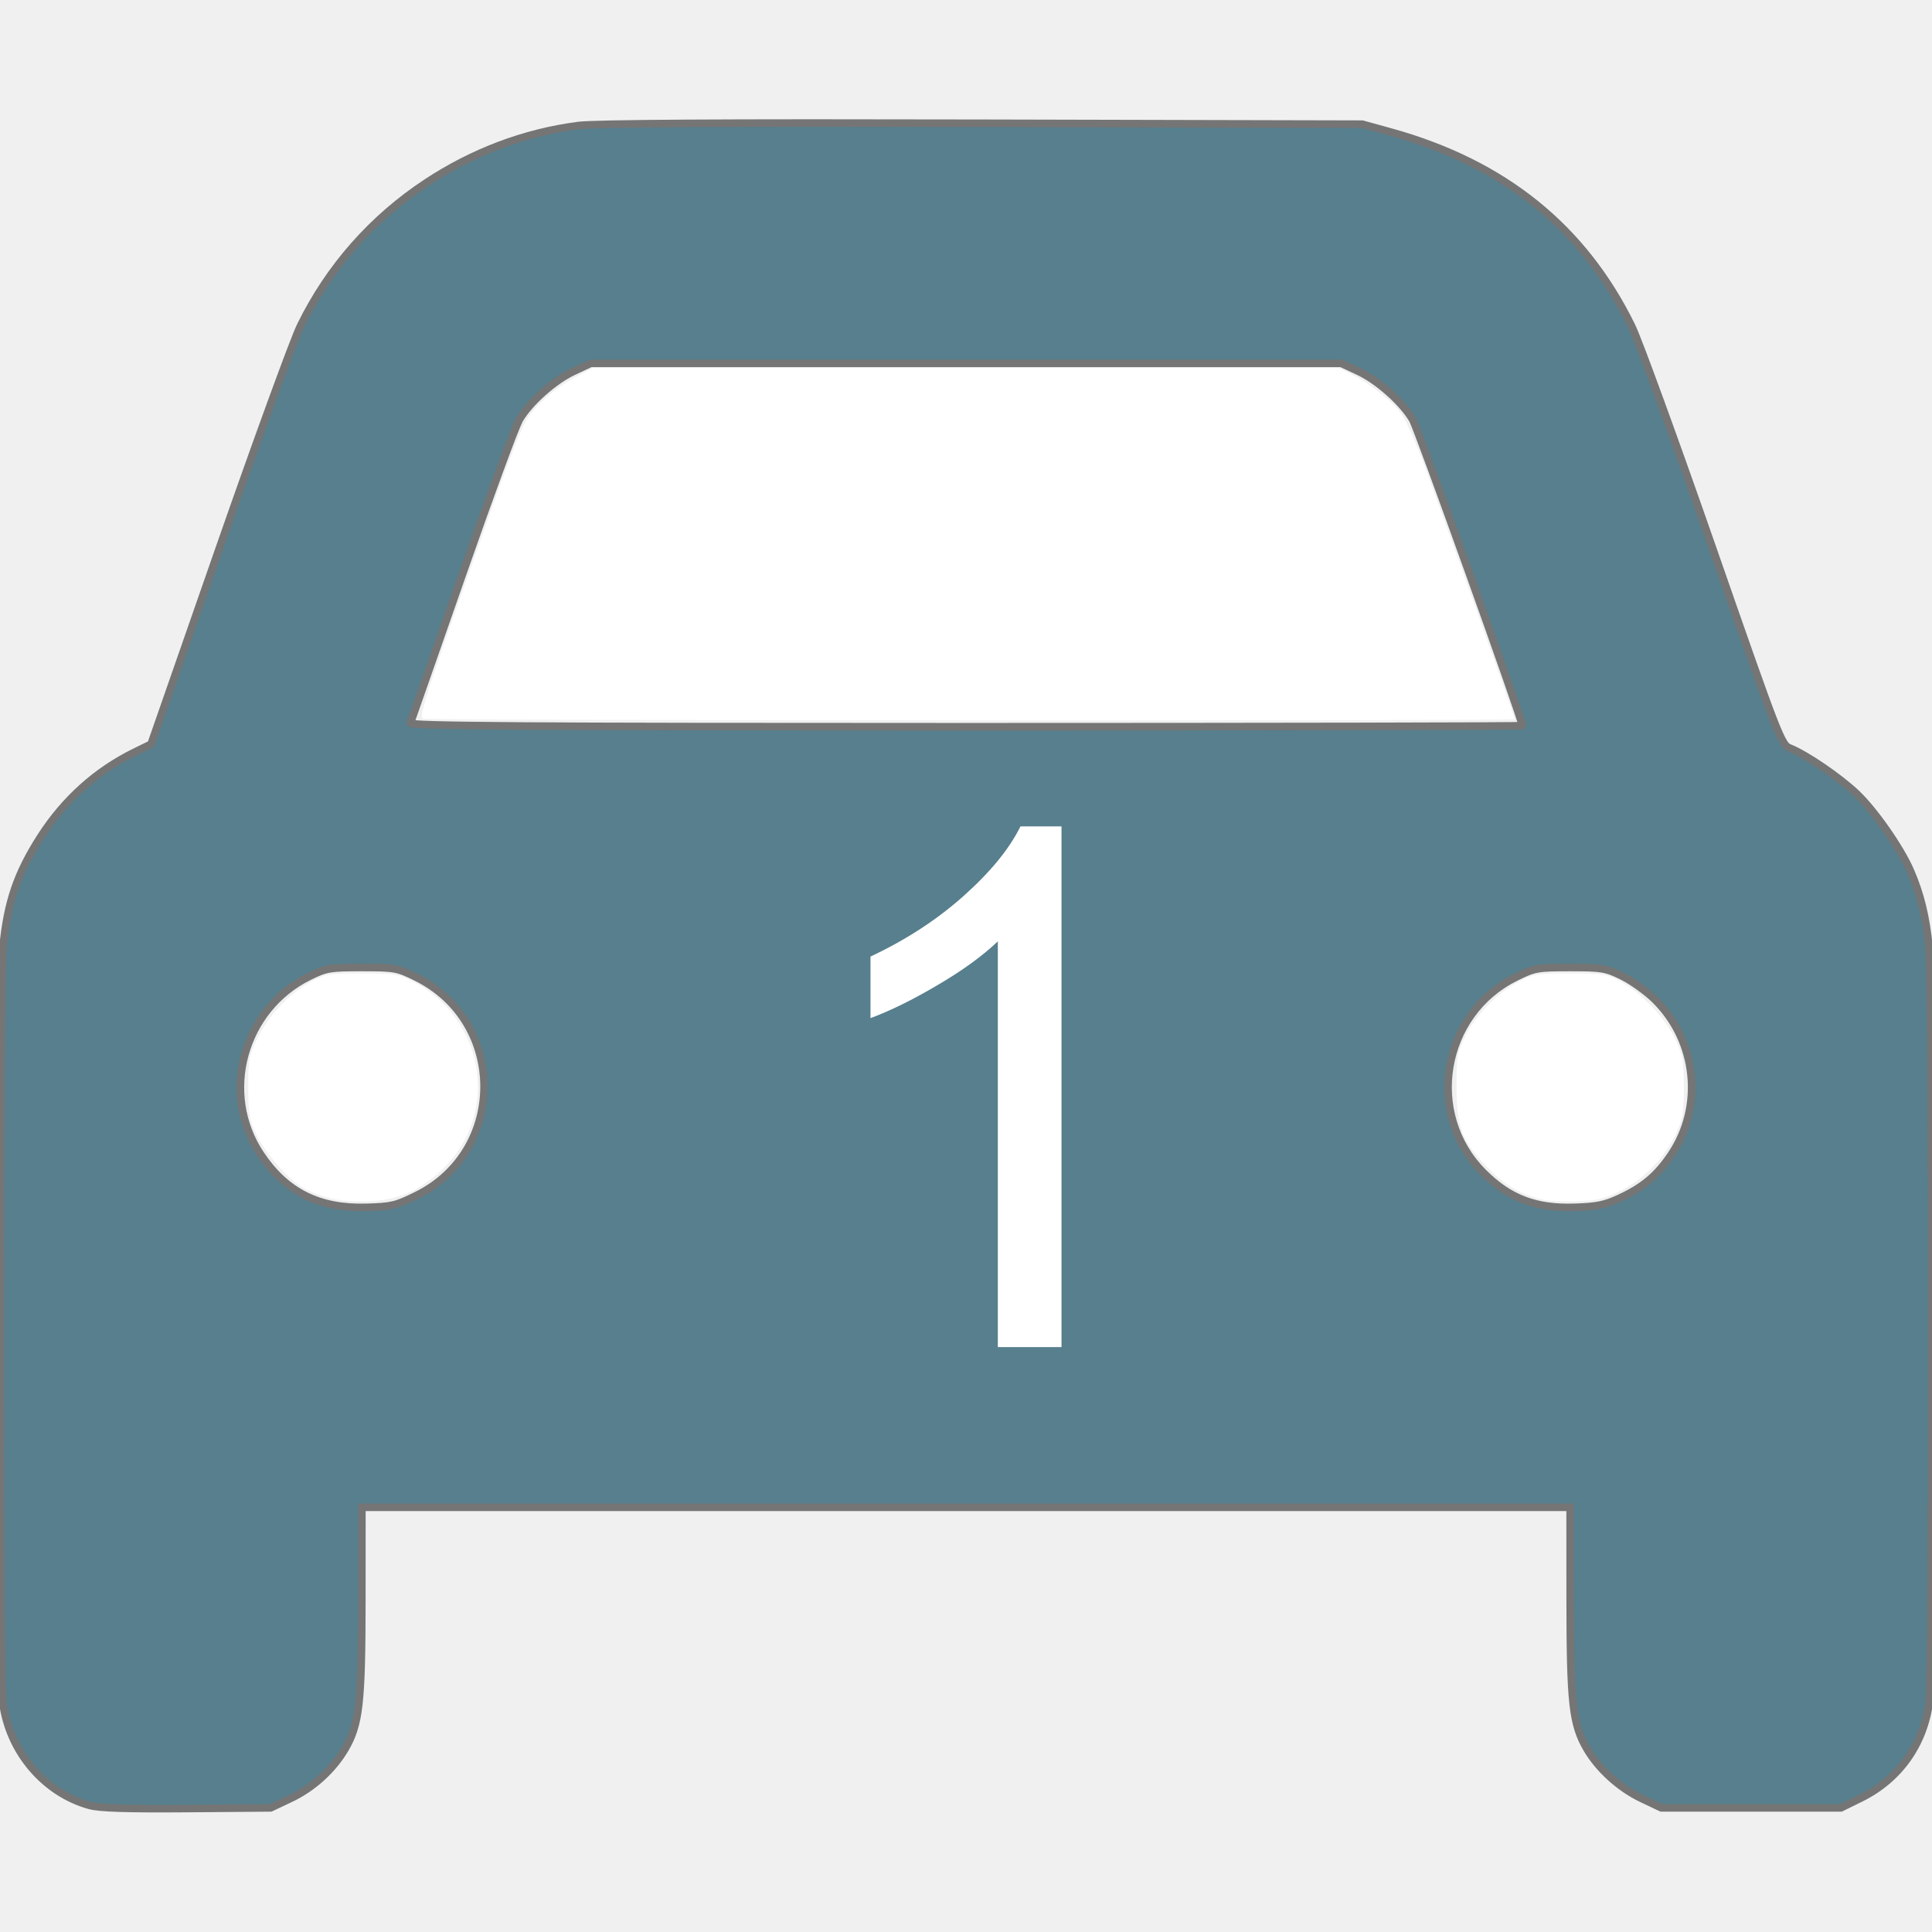
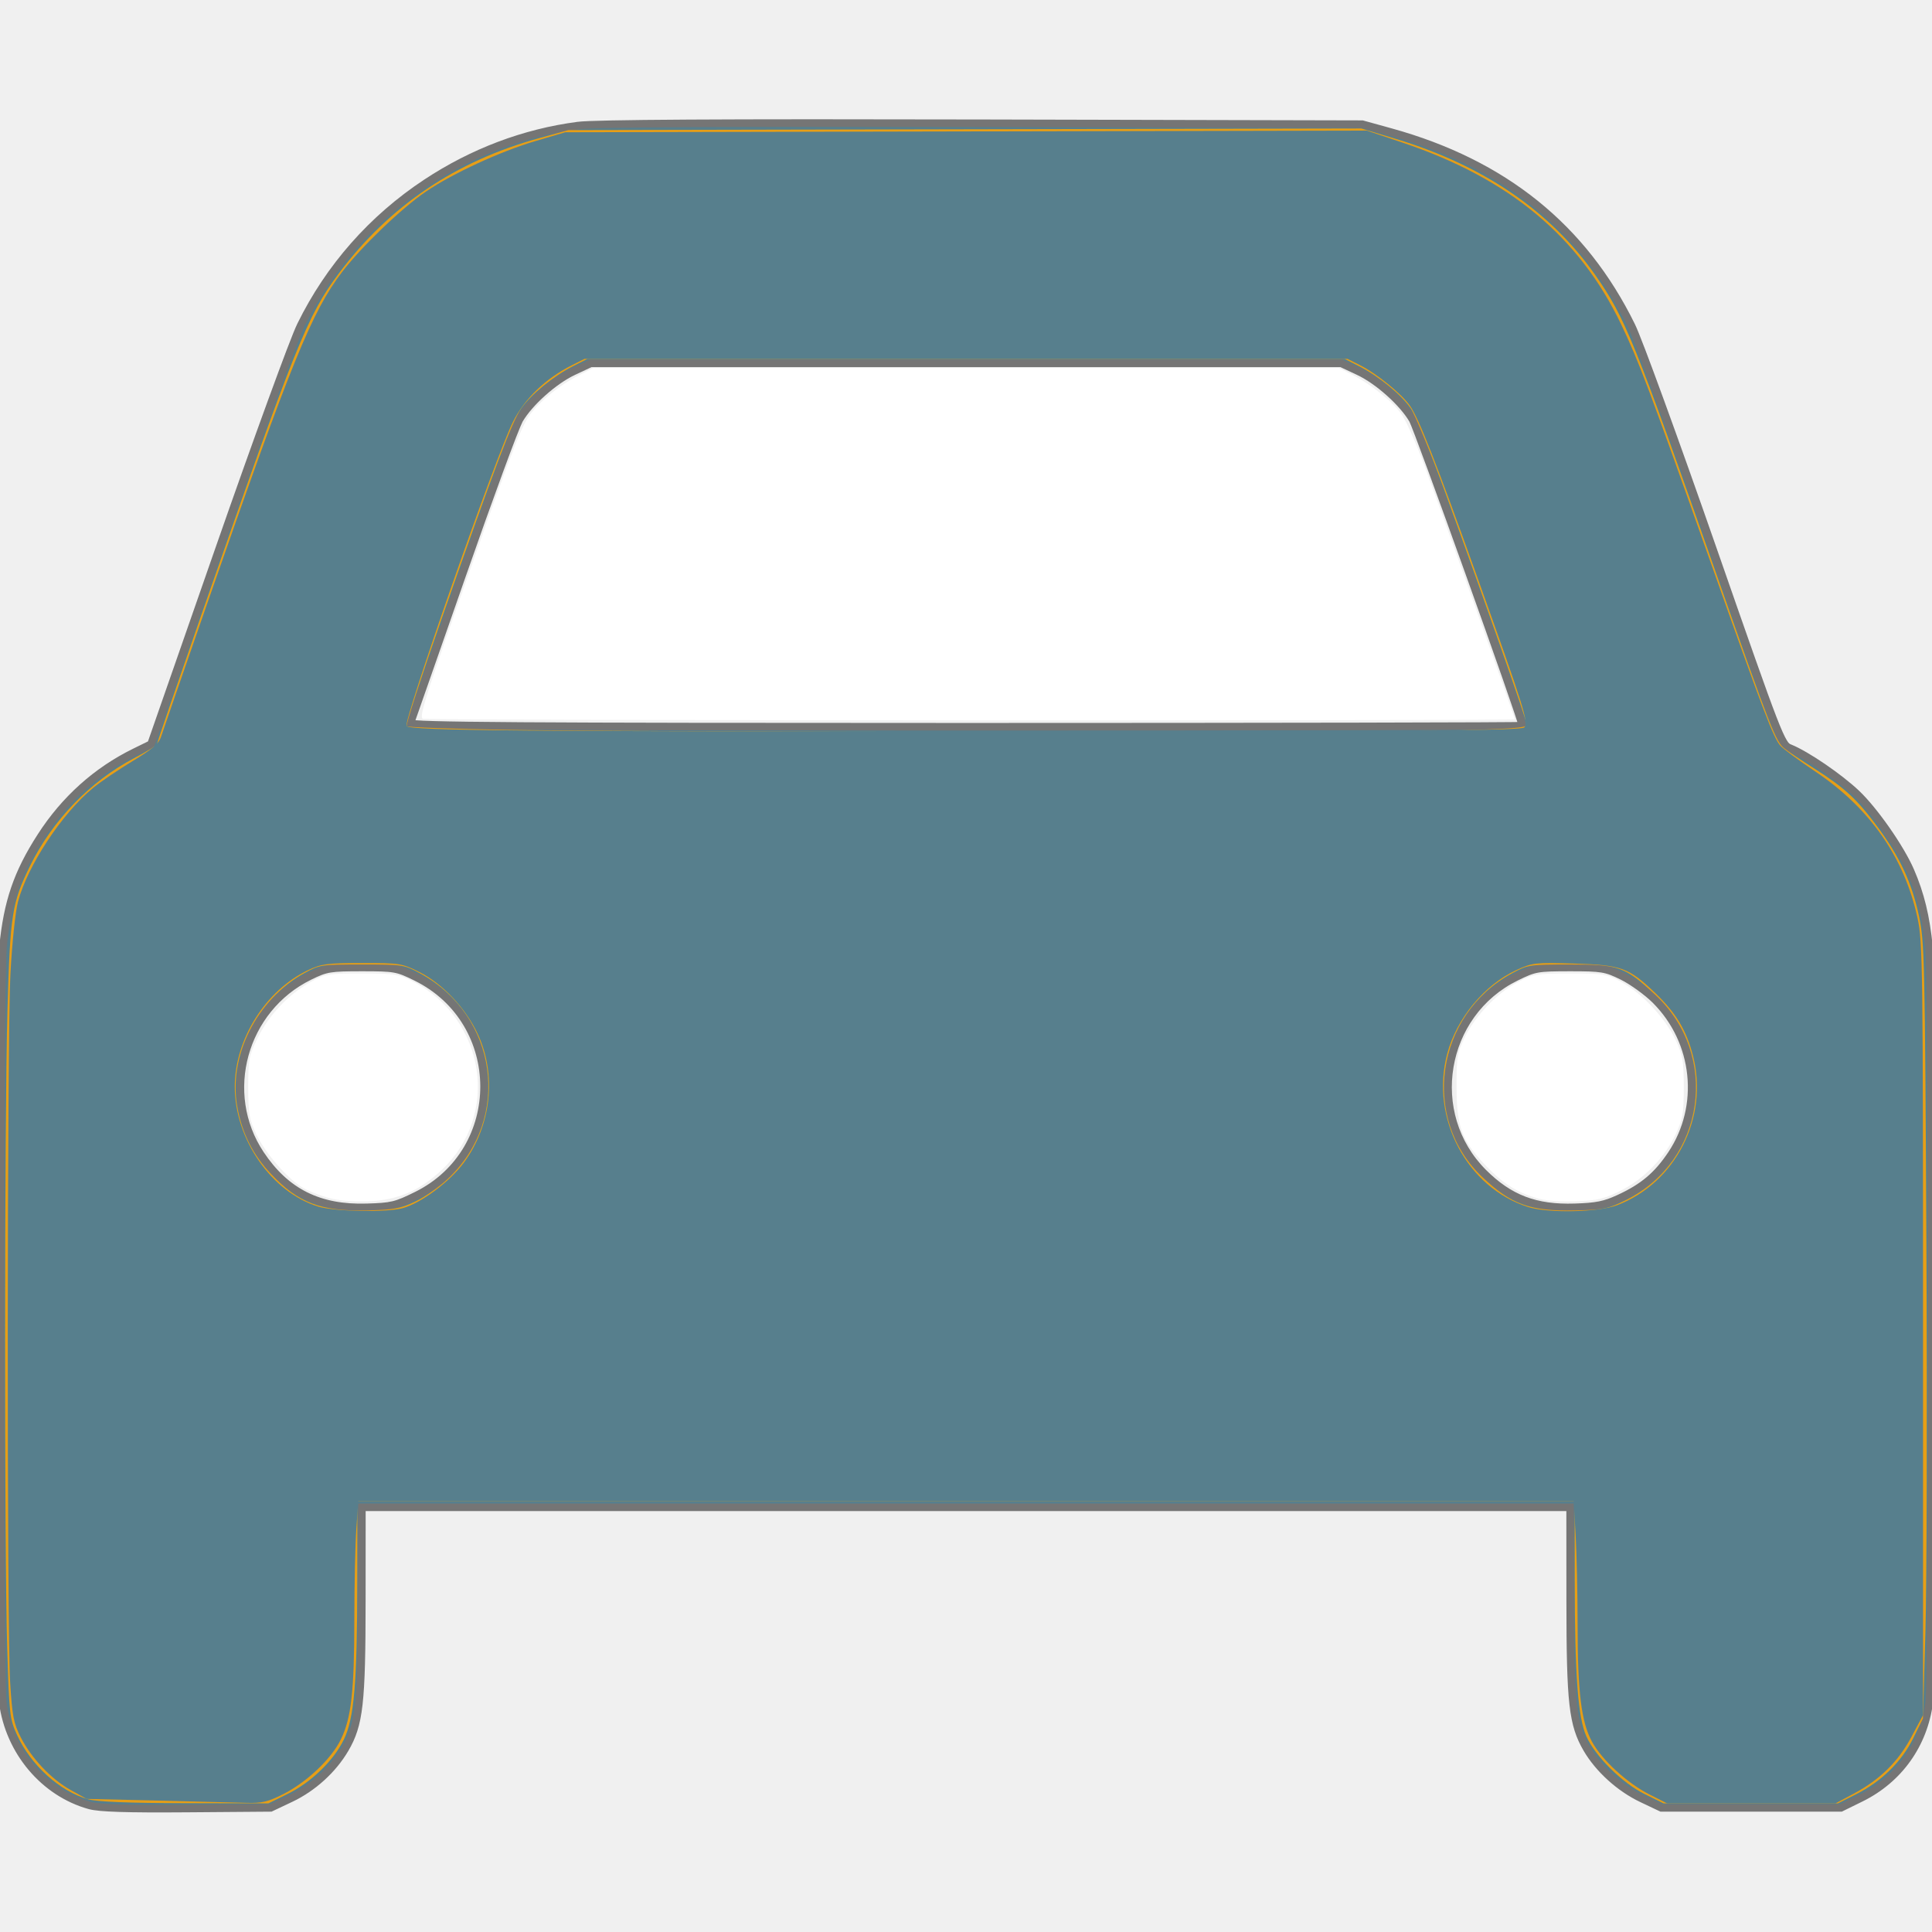
<svg xmlns="http://www.w3.org/2000/svg" width="512" height="512" viewBox="0 0 512 512" version="1.1" id="svg1">
  <defs id="defs1" />
  <path fill="#000000" d="M135.2 117.4L109.1 192h293.8l-26.1-74.6c-4.5-12.8-16.6-21.4-30.2-21.4H165.4c-13.6 0-25.7 8.6-30.2 21.4zm-95.6 79.4L74.8 96.3C88.3 57.8 124.6 32 165.4 32h181.2c40.8 0 77.1 25.8 90.6 64.3l35.2 100.5c23.2 9.6 39.6 32.5 39.6 59.2v192c0 17.7-14.3 32-32 32h-32c-17.7 0-32-14.3-32-32v-48H96v48c0 17.7-14.3 32-32 32H32c-17.7 0-32-14.3-32-32V256c0-26.7 16.4-49.6 39.6-59.2zM128 288a32 32 0 1 0-64 0a32 32 0 1 0 64 0zm288 32a32 32 0 1 0 0-64a32 32 0 1 0 0 64z" id="path1" />
  <path style="font-size:192px;font-family:codicon;-inkscape-font-specification:codicon;letter-spacing:1.1px;word-spacing:0px;fill:#ffffff;stroke-width:10" d="m 293.781,354.031 h -75.562 v -14.25 h 29.062 v -93.562 h -29.062 v -12.75 q 5.906,0 12.656,-0.938 6.75,-1.031 10.219,-2.906 4.312,-2.344 6.75,-5.906 2.531,-3.656 2.906,-9.75 h 14.531 v 125.812 h 28.5 z" id="text1" aria-label="1" />
  <g id="path2" style="opacity:1">
    <path style="baseline-shift:baseline;display:inline;overflow:visible;vector-effect:none;fill:#577f8d;enable-background:accumulate;stop-color:#000000;stop-opacity:1" d="M 23.721,478.449 C 11.686,475.112 2.409,464.097 0.741,451.164 -0.202,443.852 -0.154,260.775 0.793,251.038 1.966,238.98 4.545,231.431 10.828,221.667 c 6.301,-9.794 14.725,-17.367 24.838,-22.332 l 4.359,-2.14 18.14,-52.034 C 68.142,116.542 77.83,90.02 79.694,86.223 87.255,70.816 98.619,57.916 112.984,48.428 c 12.319,-8.136 25.964,-13.282 40.156,-15.143 4.513,-0.592 38.013,-0.786 107.219,-0.621 l 100.656,0.24 7.529,2.082 c 29.944,8.279 50.991,25.211 63.811,51.337 1.836,3.742 11.502,30.241 21.479,58.886 17.562,50.422 18.216,52.113 20.518,53.042 4.216,1.702 13.152,7.797 17.604,12.008 4.66,4.408 11.725,14.52 14.322,20.5 2.683,6.179 4.139,12.172 4.928,20.279 0.947,9.738 0.995,192.815 0.053,200.127 -1.437,11.143 -8.034,20.38 -18.091,25.331 l -5.308,2.613 H 464.066 440.272 l -5.152,-2.446 c -5.838,-2.772 -11.443,-7.84 -14.567,-13.171 -3.796,-6.477 -4.426,-12.045 -4.441,-39.268 l -0.014,-24.768 H 256 95.901 l -0.014,24.768 c -0.015,27.211 -0.645,32.792 -4.433,39.255 -3.219,5.493 -8.533,10.328 -14.416,13.114 l -5.311,2.516 -22.192,0.172 c -15.953,0.124 -23.21,-0.11 -25.815,-0.832 z m 86.7,-161.669 c 23.826,-11.775 23.735,-46.054 -0.154,-57.814 -4.969,-2.446 -5.654,-2.569 -14.349,-2.569 -8.496,0 -9.462,0.162 -13.887,2.329 -17.6,8.62 -23.764,31.015 -12.982,47.161 6.679,10.002 15.592,14.458 28.148,14.072 6.529,-0.201 7.828,-0.513 13.224,-3.18 z m 318.626,0.818 c 6.375,-2.935 10.189,-6.147 13.904,-11.711 8.494,-12.72 6.722,-29.875 -4.217,-40.821 -2.205,-2.206 -6.149,-5.06 -8.765,-6.341 -4.425,-2.167 -5.39,-2.329 -13.887,-2.329 -8.695,0 -9.38,0.123 -14.349,2.569 -19.686,9.692 -24.137,36.279 -8.662,51.753 6.868,6.868 13.935,9.563 24.217,9.235 5.747,-0.183 8.032,-0.641 11.758,-2.357 z M 403.418,192.302 c 0,-1.56 -27.599,-78.594 -29.041,-81.06 -2.734,-4.674 -9.091,-10.343 -14.377,-12.821 l -4.532,-2.124 H 256 156.533 l -4.532,2.124 c -5.291,2.48 -11.648,8.151 -14.372,12.821 -1.054,1.806 -7.893,20.404 -15.199,41.328 -7.306,20.924 -13.449,38.489 -13.65,39.034 -0.292,0.79 29.467,0.991 147.136,0.991 81.127,0 147.503,-0.132 147.503,-0.292 z" id="path4" />
    <path style="baseline-shift:baseline;display:inline;overflow:visible;vector-effect:none;fill:#757575;enable-background:accumulate;stop-color:#000000;stop-opacity:1" d="m 260.361,31.664 c -34.605,-0.083 -60.284,-0.075 -77.879,0.027 -8.798,0.051 -15.574,0.126 -20.439,0.225 -4.865,0.099 -7.754,0.209 -9.033,0.377 -14.346,1.882 -28.138,7.085 -40.578,15.301 -14.511,9.583 -25.998,22.624 -33.637,38.188 -1.036,2.11 -3.857,9.571 -7.762,20.26 -3.904,10.689 -8.822,24.477 -13.812,38.791 l -18.006,51.646 -3.99,1.959 c -10.277,5.045 -18.845,12.75 -25.238,22.688 -6.342,9.857 -9.005,17.659 -10.187,29.816 -0.133,1.367 -0.228,5.218 -0.318,11.176 -0.09,5.957 -0.165,13.938 -0.227,23.264 -0.123,18.65 -0.189,42.677 -0.195,66.629 -0.006,23.952 0.047,47.829 0.16,66.176 0.057,9.174 0.128,16.965 0.215,22.695 0.044,2.865 0.091,5.214 0.143,6.967 0.051,1.753 0.098,2.855 0.174,3.443 1.719,13.328 11.249,24.668 23.703,28.121 1.506,0.417 3.977,0.635 8.137,0.77 4.16,0.134 9.97,0.162 17.953,0.1 l 22.414,-0.174 5.51,-2.611 c 6.076,-2.878 11.517,-7.825 14.85,-13.512 1.945,-3.319 3.119,-6.547 3.762,-12.24 0.643,-5.694 0.801,-13.908 0.809,-27.521 l 0.014,-23.768 H 256 415.1 l 0.014,23.768 c 0.008,13.619 0.165,21.831 0.809,27.525 0.644,5.694 1.821,8.922 3.77,12.248 3.248,5.542 8.96,10.7 15,13.568 l 5.355,2.543 h 24.02 24.027 l 5.516,-2.715 c 10.344,-5.093 17.163,-14.643 18.641,-26.102 0.076,-0.588 0.122,-1.69 0.174,-3.443 0.051,-1.753 0.099,-4.102 0.143,-6.967 0.087,-5.73 0.158,-13.522 0.215,-22.695 0.113,-18.347 0.166,-42.224 0.16,-66.176 -0.006,-23.952 -0.072,-47.978 -0.195,-66.629 -0.061,-9.325 -0.136,-17.306 -0.227,-23.264 -0.09,-5.957 -0.185,-9.809 -0.318,-11.176 -0.796,-8.178 -2.281,-14.306 -5.006,-20.58 -2.697,-6.21 -9.702,-16.242 -14.551,-20.828 -4.587,-4.338 -13.388,-10.38 -17.918,-12.209 -0.493,-0.199 -0.64,-0.222 -1.229,-1.184 -0.589,-0.961 -1.432,-2.809 -2.748,-6.211 -2.632,-6.803 -7.19,-19.838 -15.971,-45.049 -4.99,-14.327 -9.902,-28.118 -13.797,-38.797 C 437.087,95.405 434.278,87.969 433.254,85.883 420.318,59.522 398.976,42.364 368.811,34.023 l -7.658,-2.119 z m -0.004,2 100.521,0.24 7.4,2.047 c 29.723,8.218 50.474,24.922 63.18,50.812 0.813,1.656 3.754,9.339 7.645,20.006 3.891,10.667 8.8,24.451 13.787,38.77 8.781,25.211 13.333,38.231 15.994,45.111 1.331,3.44 2.178,5.341 2.908,6.533 0.73,1.193 1.528,1.73 2.186,1.996 3.903,1.576 12.974,7.724 17.291,11.807 4.472,4.23 11.595,14.422 14.092,20.172 2.642,6.083 4.068,11.94 4.85,19.977 0.104,1.067 0.219,5.066 0.309,11.014 0.09,5.947 0.165,13.924 0.227,23.246 0.123,18.644 0.189,42.669 0.195,66.617 0.006,23.949 -0.047,47.822 -0.16,66.162 -0.057,9.17 -0.128,16.956 -0.215,22.676 -0.043,2.86 -0.092,5.203 -0.143,6.939 -0.051,1.737 -0.114,2.923 -0.156,3.248 -1.396,10.828 -7.77,19.75 -17.541,24.561 l -5.1,2.51 h -23.561 -23.568 l -4.949,-2.35 c -5.635,-2.676 -11.133,-7.652 -14.133,-12.771 -1.847,-3.152 -2.884,-5.948 -3.508,-11.463 -0.624,-5.515 -0.787,-13.697 -0.795,-27.301 l -0.016,-25.768 H 256 94.902 l -0.016,25.768 c -0.008,13.598 -0.172,21.782 -0.795,27.297 -0.623,5.515 -1.657,8.309 -3.5,11.453 -3.106,5.3 -8.294,10.022 -13.982,12.717 l -5.111,2.42 -21.971,0.172 c -7.971,0.062 -13.765,0.033 -17.873,-0.1 -4.108,-0.132 -6.568,-0.393 -7.666,-0.697 -11.617,-3.221 -20.639,-13.91 -22.256,-26.447 -0.042,-0.325 -0.105,-1.511 -0.156,-3.248 -0.051,-1.737 -0.099,-4.08 -0.143,-6.939 C 1.347,435.13 1.275,427.344 1.219,418.174 1.106,399.833 1.052,375.96 1.059,352.012 c 0.006,-23.949 0.072,-47.973 0.195,-66.617 0.061,-9.322 0.137,-17.299 0.227,-23.246 0.09,-5.947 0.205,-9.946 0.309,-11.014 1.163,-11.957 3.656,-19.256 9.879,-28.928 6.209,-9.65 14.488,-17.091 24.438,-21.975 l 4.729,-2.32 18.275,-52.422 C 64.096,131.185 69.01,117.403 72.91,106.727 76.81,96.05 79.764,88.351 80.592,86.664 88.076,71.415 99.316,58.655 113.535,49.264 c 12.197,-8.056 25.696,-13.145 39.734,-14.986 0.977,-0.128 3.967,-0.265 8.814,-0.363 4.848,-0.099 11.618,-0.172 20.41,-0.223 17.585,-0.102 43.261,-0.11 77.863,-0.027 z m -104.047,61.633 -4.734,2.219 c -5.542,2.598 -11.923,8.272 -14.811,13.223 -0.402,0.69 -0.954,2.084 -1.861,4.418 -0.907,2.334 -2.09,5.487 -3.469,9.236 -2.758,7.498 -6.297,17.381 -9.951,27.848 -3.653,10.462 -7.014,20.084 -9.488,27.158 -1.237,3.537 -2.252,6.438 -2.971,8.488 -0.718,2.05 -1.166,3.322 -1.184,3.369 -0.125,0.337 0.016,0.837 0.186,1.035 0.17,0.198 0.298,0.248 0.396,0.293 0.196,0.09 0.321,0.113 0.475,0.143 0.307,0.06 0.687,0.101 1.213,0.143 1.051,0.084 2.657,0.157 4.959,0.223 4.603,0.13 11.976,0.228 23.035,0.303 22.118,0.149 58.975,0.199 117.811,0.199 40.564,0 77.44,-0.033 104.176,-0.086 13.368,-0.026 24.199,-0.057 31.691,-0.092 3.746,-0.018 6.658,-0.036 8.635,-0.055 0.988,-0.01 1.741,-0.019 2.254,-0.029 0.256,-0.005 0.451,-0.01 0.592,-0.016 0.07,-0.003 0.126,-0.005 0.184,-0.01 0.029,-0.002 0.053,-0.003 0.111,-0.012 0.029,-0.004 0.06,-0.007 0.152,-0.035 0.092,-0.029 0.707,-0.956 0.707,-0.957 0,-0.417 -0.058,-0.415 -0.115,-0.627 -0.058,-0.212 -0.137,-0.479 -0.24,-0.811 -0.206,-0.663 -0.505,-1.577 -0.885,-2.711 -0.76,-2.268 -1.845,-5.416 -3.15,-9.158 -2.611,-7.484 -6.108,-17.338 -9.648,-27.221 -3.541,-9.883 -7.126,-19.795 -9.918,-27.393 -1.396,-3.799 -2.593,-7.017 -3.488,-9.369 -0.448,-1.176 -0.818,-2.136 -1.104,-2.846 -0.285,-0.71 -0.428,-1.088 -0.629,-1.432 -2.897,-4.953 -9.278,-10.625 -14.816,-13.221 l -4.734,-2.219 H 256 Z m 0.445,2 H 256 355.244 l 4.33,2.029 c 5.035,2.36 11.369,8.024 13.939,12.42 -0.021,-0.036 0.221,0.478 0.498,1.168 0.277,0.69 0.647,1.641 1.092,2.811 0.89,2.339 2.086,5.555 3.48,9.35 2.789,7.589 6.373,17.496 9.912,27.375 3.539,9.879 7.034,19.729 9.643,27.205 1.304,3.738 2.388,6.884 3.143,9.137 0.36,1.075 0.634,1.915 0.832,2.547 -0.472,0.007 -0.959,0.016 -1.715,0.023 -1.97,0.019 -4.881,0.037 -8.625,0.055 -7.489,0.035 -18.319,0.065 -31.686,0.092 -26.734,0.053 -63.609,0.086 -104.172,0.086 -58.834,0 -95.691,-0.05 -117.797,-0.199 -11.053,-0.074 -18.421,-0.173 -22.992,-0.303 -2.286,-0.065 -3.876,-0.137 -4.855,-0.215 -0.084,-0.007 -0.095,-0.013 -0.17,-0.019 0.193,-0.548 0.325,-0.919 0.812,-2.311 0.718,-2.051 1.732,-4.951 2.969,-8.488 2.474,-7.075 5.837,-16.698 9.49,-27.16 3.651,-10.457 7.187,-20.333 9.939,-27.816 1.376,-3.742 2.555,-6.886 3.455,-9.201 0.9,-2.315 1.6,-3.922 1.725,-4.135 2.56,-4.389 8.895,-10.058 13.934,-12.42 z M 95.918,255.396 c -4.254,0 -6.657,0.033 -8.637,0.365 -1.979,0.332 -3.46,0.975 -5.689,2.066 -18.131,8.88 -24.492,31.965 -13.375,48.613 6.831,10.229 16.206,14.911 29.012,14.518 6.556,-0.201 8.21,-0.602 13.635,-3.283 24.518,-12.117 24.424,-47.507 -0.154,-59.607 -2.495,-1.228 -4.032,-1.929 -6.043,-2.289 -2.011,-0.36 -4.396,-0.383 -8.748,-0.383 z m 320.164,0 c -4.352,0 -6.737,0.023 -8.748,0.383 -2.011,0.36 -3.548,1.061 -6.043,2.289 -20.283,9.985 -24.875,37.41 -8.928,53.357 7.018,7.018 14.485,9.861 24.957,9.527 5.792,-0.185 8.338,-0.695 12.145,-2.447 6.489,-2.987 10.526,-6.386 14.318,-12.064 8.76,-13.119 6.928,-30.805 -4.342,-42.082 -2.322,-2.323 -6.248,-5.167 -9.033,-6.531 -2.229,-1.092 -3.71,-1.734 -5.689,-2.066 -1.979,-0.332 -4.382,-0.365 -8.637,-0.365 z m -320.164,2 c 4.343,0 6.647,0.039 8.395,0.352 1.748,0.313 3.04,0.897 5.514,2.115 23.199,11.421 23.286,44.586 0.152,56.02 -5.366,2.652 -6.312,2.876 -12.813,3.076 -12.304,0.378 -20.758,-3.853 -27.285,-13.627 -10.448,-15.645 -4.478,-37.35 12.59,-45.709 2.195,-1.075 3.409,-1.598 5.143,-1.889 1.734,-0.291 4.063,-0.338 8.305,-0.338 z m 320.164,0 c 4.242,0 6.571,0.047 8.305,0.338 1.734,0.291 2.947,0.813 5.143,1.889 2.445,1.198 6.408,4.061 8.496,6.15 10.608,10.614 12.322,27.237 4.094,39.559 -3.638,5.448 -7.23,8.475 -13.49,11.357 -3.647,1.679 -5.67,2.084 -11.373,2.266 -10.094,0.322 -16.76,-2.225 -23.479,-8.943 -15.001,-15.001 -10.693,-40.751 8.396,-50.148 2.474,-1.218 3.766,-1.802 5.514,-2.115 1.748,-0.313 4.052,-0.352 8.395,-0.352 z" id="path7" />
  </g>
  <path style="fill:#ffffff;stroke-width:11.889;stroke-dashoffset:6" d="m 86.851,317.4 c -2.362,-0.66 -5.432,-1.903 -6.821,-2.762 -4.087,-2.526 -9.837,-9.204 -12.122,-14.081 -1.861,-3.971 -2.124,-5.516 -2.124,-12.474 0,-7.331 0.195,-8.338 2.532,-13.086 2.967,-6.027 8.184,-11.534 13.958,-14.734 3.897,-2.16 4.626,-2.281 13.628,-2.276 8.897,0.005 9.786,0.15 13.775,2.245 19.009,9.983 22.813,35.227 7.491,49.717 -5.968,5.644 -11.742,8.112 -19.682,8.411 -3.956,0.149 -7.955,-0.212 -10.635,-0.961 z" id="path3" />
  <path style="fill:#ffffff;stroke-width:11.889;stroke-dashoffset:6" d="m 406.686,317.361 c -5.242,-1.671 -8.895,-4.108 -13.399,-8.937 -5.974,-6.405 -7.255,-9.979 -7.283,-20.325 -0.021,-7.993 0.163,-9.098 2.221,-13.29 2.826,-5.755 8.522,-11.65 14.074,-14.565 4.017,-2.109 4.89,-2.252 13.799,-2.257 9.029,-0.006 9.722,0.111 13.68,2.304 5.471,3.031 11.636,9.637 14.301,15.322 1.874,3.999 2.137,5.533 2.137,12.485 0,6.94 -0.264,8.489 -2.124,12.458 -2.949,6.293 -8.535,11.999 -14.732,15.05 -4.365,2.149 -6.16,2.562 -11.972,2.757 -4.576,0.154 -8.116,-0.178 -10.702,-1.003 z" id="path5" />
  <path style="fill:#ffffff;stroke-width:11.889;stroke-dashoffset:6" d="m 112.078,190.487 c -1.042,-0.28 0.478,-5.284 8.819,-29.035 13.592,-38.703 16.434,-46.342 18.716,-50.309 2.175,-3.782 8.152,-8.839 13.875,-11.739 l 3.785,-1.918 h 98.733 98.733 l 3.337,1.674 c 5.185,2.602 11.07,7.296 13.405,10.692 1.168,1.699 3.779,7.547 5.802,12.996 4.707,12.678 24.155,67.237 24.155,67.763 0,0.481 -287.563,0.358 -289.359,-0.124 z" id="path6" />
-   <path style="font-size:192px;font-family:Arial;-inkscape-font-specification:Arial;letter-spacing:1.1px;word-spacing:0px;fill:#ffffff;stroke-width:15;stroke-dashoffset:6" d="m 281.312,357 h -16.875 V 249.469 q -6.094,5.812 -16.031,11.625 -9.844,5.812 -17.719,8.719 V 253.5 q 14.156,-6.656 24.75,-16.125 10.594,-9.469 15,-18.375 h 10.875 z" id="text2" aria-label="1" />
+   <path style="fill:#e79e16;stroke-width:11.889;stroke-dashoffset:6" d="M 23.381,476.834 C 15.93,474.789 8.19,467.804 4.538,459.832 2.573,455.54 2.45,454.466 1.908,436.706 1.123,411.021 1.167,296.402 1.973,267.889 2.698,242.202 3.151,239.308 7.981,229.441 13.848,217.456 23.959,206.993 35.547,200.916 c 3.325,-1.744 6.05,-3.423 6.054,-3.731 0.005,-0.308 5.208,-15.466 11.563,-33.684 C 78.296,91.458 81.447,83.626 89.798,72.452 103.139,54.601 120.731,42.713 142.811,36.626 l 7.778,-2.144 105.103,-0.22 105.103,-0.22 9.2,2.789 c 23.157,7.019 40.954,19.186 52.787,36.086 7.896,11.277 10.379,17.403 31.966,78.861 14.587,41.53 15.845,44.752 18.192,46.607 0.995,0.787 4.493,3.135 7.774,5.217 8.114,5.152 11.362,8.136 16.746,15.385 6.015,8.099 9.195,14.923 11.097,23.816 1.465,6.848 1.575,11.698 1.959,86.906 0.224,43.809 0.109,90.015 -0.255,102.679 l -0.662,23.025 -2.557,5.194 c -3.065,6.225 -8.412,11.482 -15.129,14.873 l -4.833,2.44 h -23.108 -23.108 l -5.019,-2.471 c -5.922,-2.916 -13.121,-10.056 -15.453,-15.329 -2.217,-5.013 -3.045,-16.056 -3.077,-41.049 l -0.027,-21.201 H 256 94.712 l -0.027,21.201 c -0.034,27.081 -0.825,36.33 -3.59,41.982 -2.735,5.591 -8.654,11.301 -14.901,14.377 l -5.057,2.489 -22.095,-0.053 c -14.923,-0.036 -23.252,-0.371 -25.661,-1.032 z m 86.59,-158.376 c 2.508,-1.175 6.475,-3.949 8.817,-6.164 16.846,-15.932 13.128,-43.098 -7.432,-54.313 -4.255,-2.321 -4.623,-2.378 -15.455,-2.378 -10.786,0 -11.213,0.065 -15.285,2.321 -12.587,6.974 -20.094,21.912 -17.736,35.297 1.232,6.997 4.155,12.826 8.998,17.946 7.154,7.564 13.191,9.864 25.212,9.605 7.157,-0.154 8.96,-0.478 12.881,-2.316 z m 320.884,-0.426 c 21.037,-10.368 25.037,-38.446 7.757,-54.445 -8.034,-7.438 -9.57,-7.983 -22.512,-7.983 -10.827,0 -11.202,0.058 -15.455,2.374 -20.234,11.02 -24.185,38.475 -7.77,53.997 7.625,7.211 12.731,9.049 24.436,8.798 7.615,-0.163 8.799,-0.403 13.545,-2.742 z M 381.89,193.656 c 17.984,-0.415 22.717,-0.741 22.717,-1.567 0,-1.137 -10.347,-30.624 -21.509,-61.299 -3.883,-10.671 -8.033,-20.808 -9.221,-22.526 -2.572,-3.718 -8.535,-8.581 -13.778,-11.238 l -3.785,-1.918 H 256 155.687 l -3.785,1.918 c -5.258,2.664 -11.208,7.523 -13.799,11.267 -2.434,3.518 -6.944,15.45 -21.175,56.025 -5.324,15.18 -9.44,27.842 -9.147,28.136 0.294,0.294 12.186,0.723 26.426,0.953 40.3,0.65 222.337,0.832 247.682,0.247 z" id="path8" />
+   <path style="fill:#577f8d;stroke-width:11.889;stroke-dashoffset:6" d="m 41.61,477.172 -18.625,-0.442 -4.18,-2.316 C 13.611,471.538 8.34,465.985 5.489,460.39 3.602,456.686 3.233,454.766 2.69,445.82 1.807,431.257 1.873,275.186 2.77,257.981 3.187,249.986 4.066,241.625 4.769,238.96 7.293,229.395 16.432,215.552 24.688,208.787 c 1.987,-1.628 6.677,-4.809 10.422,-7.068 5.117,-3.087 6.993,-4.681 7.55,-6.418 0.408,-1.271 5.897,-17.112 12.199,-35.202 C 77.263,95.781 82.594,82.671 90.639,72.099 95.708,65.439 106.454,55.13 112.868,50.774 c 7.097,-4.82 19.717,-10.643 29.006,-13.384 l 7.929,-2.34 106.201,-0.224 106.201,-0.224 9.54,3.21 c 28.256,9.509 46.78,24.924 57.894,48.181 4.756,9.953 7.379,16.936 24.108,64.198 13.72,38.76 16.239,45.366 18.096,47.459 0.727,0.819 4.921,3.91 9.319,6.868 14.464,9.727 23.563,22.814 27.024,38.871 1.346,6.243 1.437,13.16 1.437,108.908 v 102.241 l -3.085,5.774 c -3.525,6.598 -8.353,11.334 -15.362,15.07 l -4.759,2.537 h -22.302 -22.302 l -4.618,-2.331 c -5.945,-3.001 -12.673,-9.169 -15.318,-14.044 -2.826,-5.209 -3.795,-13.123 -3.799,-31.038 -0.002,-8.142 -0.235,-18.816 -0.517,-23.72 l -0.514,-8.916 H 255.998 94.949 l -0.515,7.255 c -0.283,3.99 -0.522,14.779 -0.531,23.975 -0.018,19.202 -0.798,26.168 -3.57,31.866 -2.504,5.148 -9.039,11.346 -15.286,14.5 -4.074,2.056 -5.666,2.429 -9.837,2.301 -2.737,-0.084 -13.358,-0.351 -23.602,-0.594 z M 106.74,320.173 c 4.904,-1.362 12.468,-7.003 16.213,-12.09 7.272,-9.879 8.708,-23.288 3.651,-34.095 -3.193,-6.822 -9.328,-13.32 -15.482,-16.395 -4.583,-2.29 -5.192,-2.386 -15.15,-2.378 -9.263,0.007 -10.8,0.209 -14.338,1.886 -11.266,5.341 -19.418,18.309 -19.418,30.889 0,13.945 9.745,27.959 22.083,31.758 4.325,1.332 18.226,1.594 22.44,0.424 z m 321.812,-0.779 c 15.527,-5.915 24.313,-23.214 20.111,-39.598 -1.716,-6.693 -4.494,-11.328 -9.914,-16.547 -7.073,-6.81 -8.984,-7.508 -21.593,-7.89 -10.296,-0.312 -11.051,-0.228 -15.259,1.698 -8.516,3.899 -15.867,12.781 -18.376,22.204 -4.539,17.049 5.222,35.509 21.483,40.625 5.283,1.662 18.625,1.383 23.549,-0.493 z M 403.937,192.789 c 1.226,-1.226 0.05,-4.985 -12.578,-40.219 -10.715,-29.896 -15.314,-41.598 -17.699,-45.039 -2.169,-3.129 -8.783,-8.508 -13.207,-10.739 l -3.337,-1.683 H 256 154.884 l -3.337,1.681 c -6.95,3.5 -12.481,8.811 -15.587,14.963 -4.541,8.997 -29.244,79.635 -28.212,80.672 1.195,1.201 31.49,1.466 161.091,1.414 106.43,-0.043 134.308,-0.26 135.097,-1.049 z" id="path9" />
</svg>
